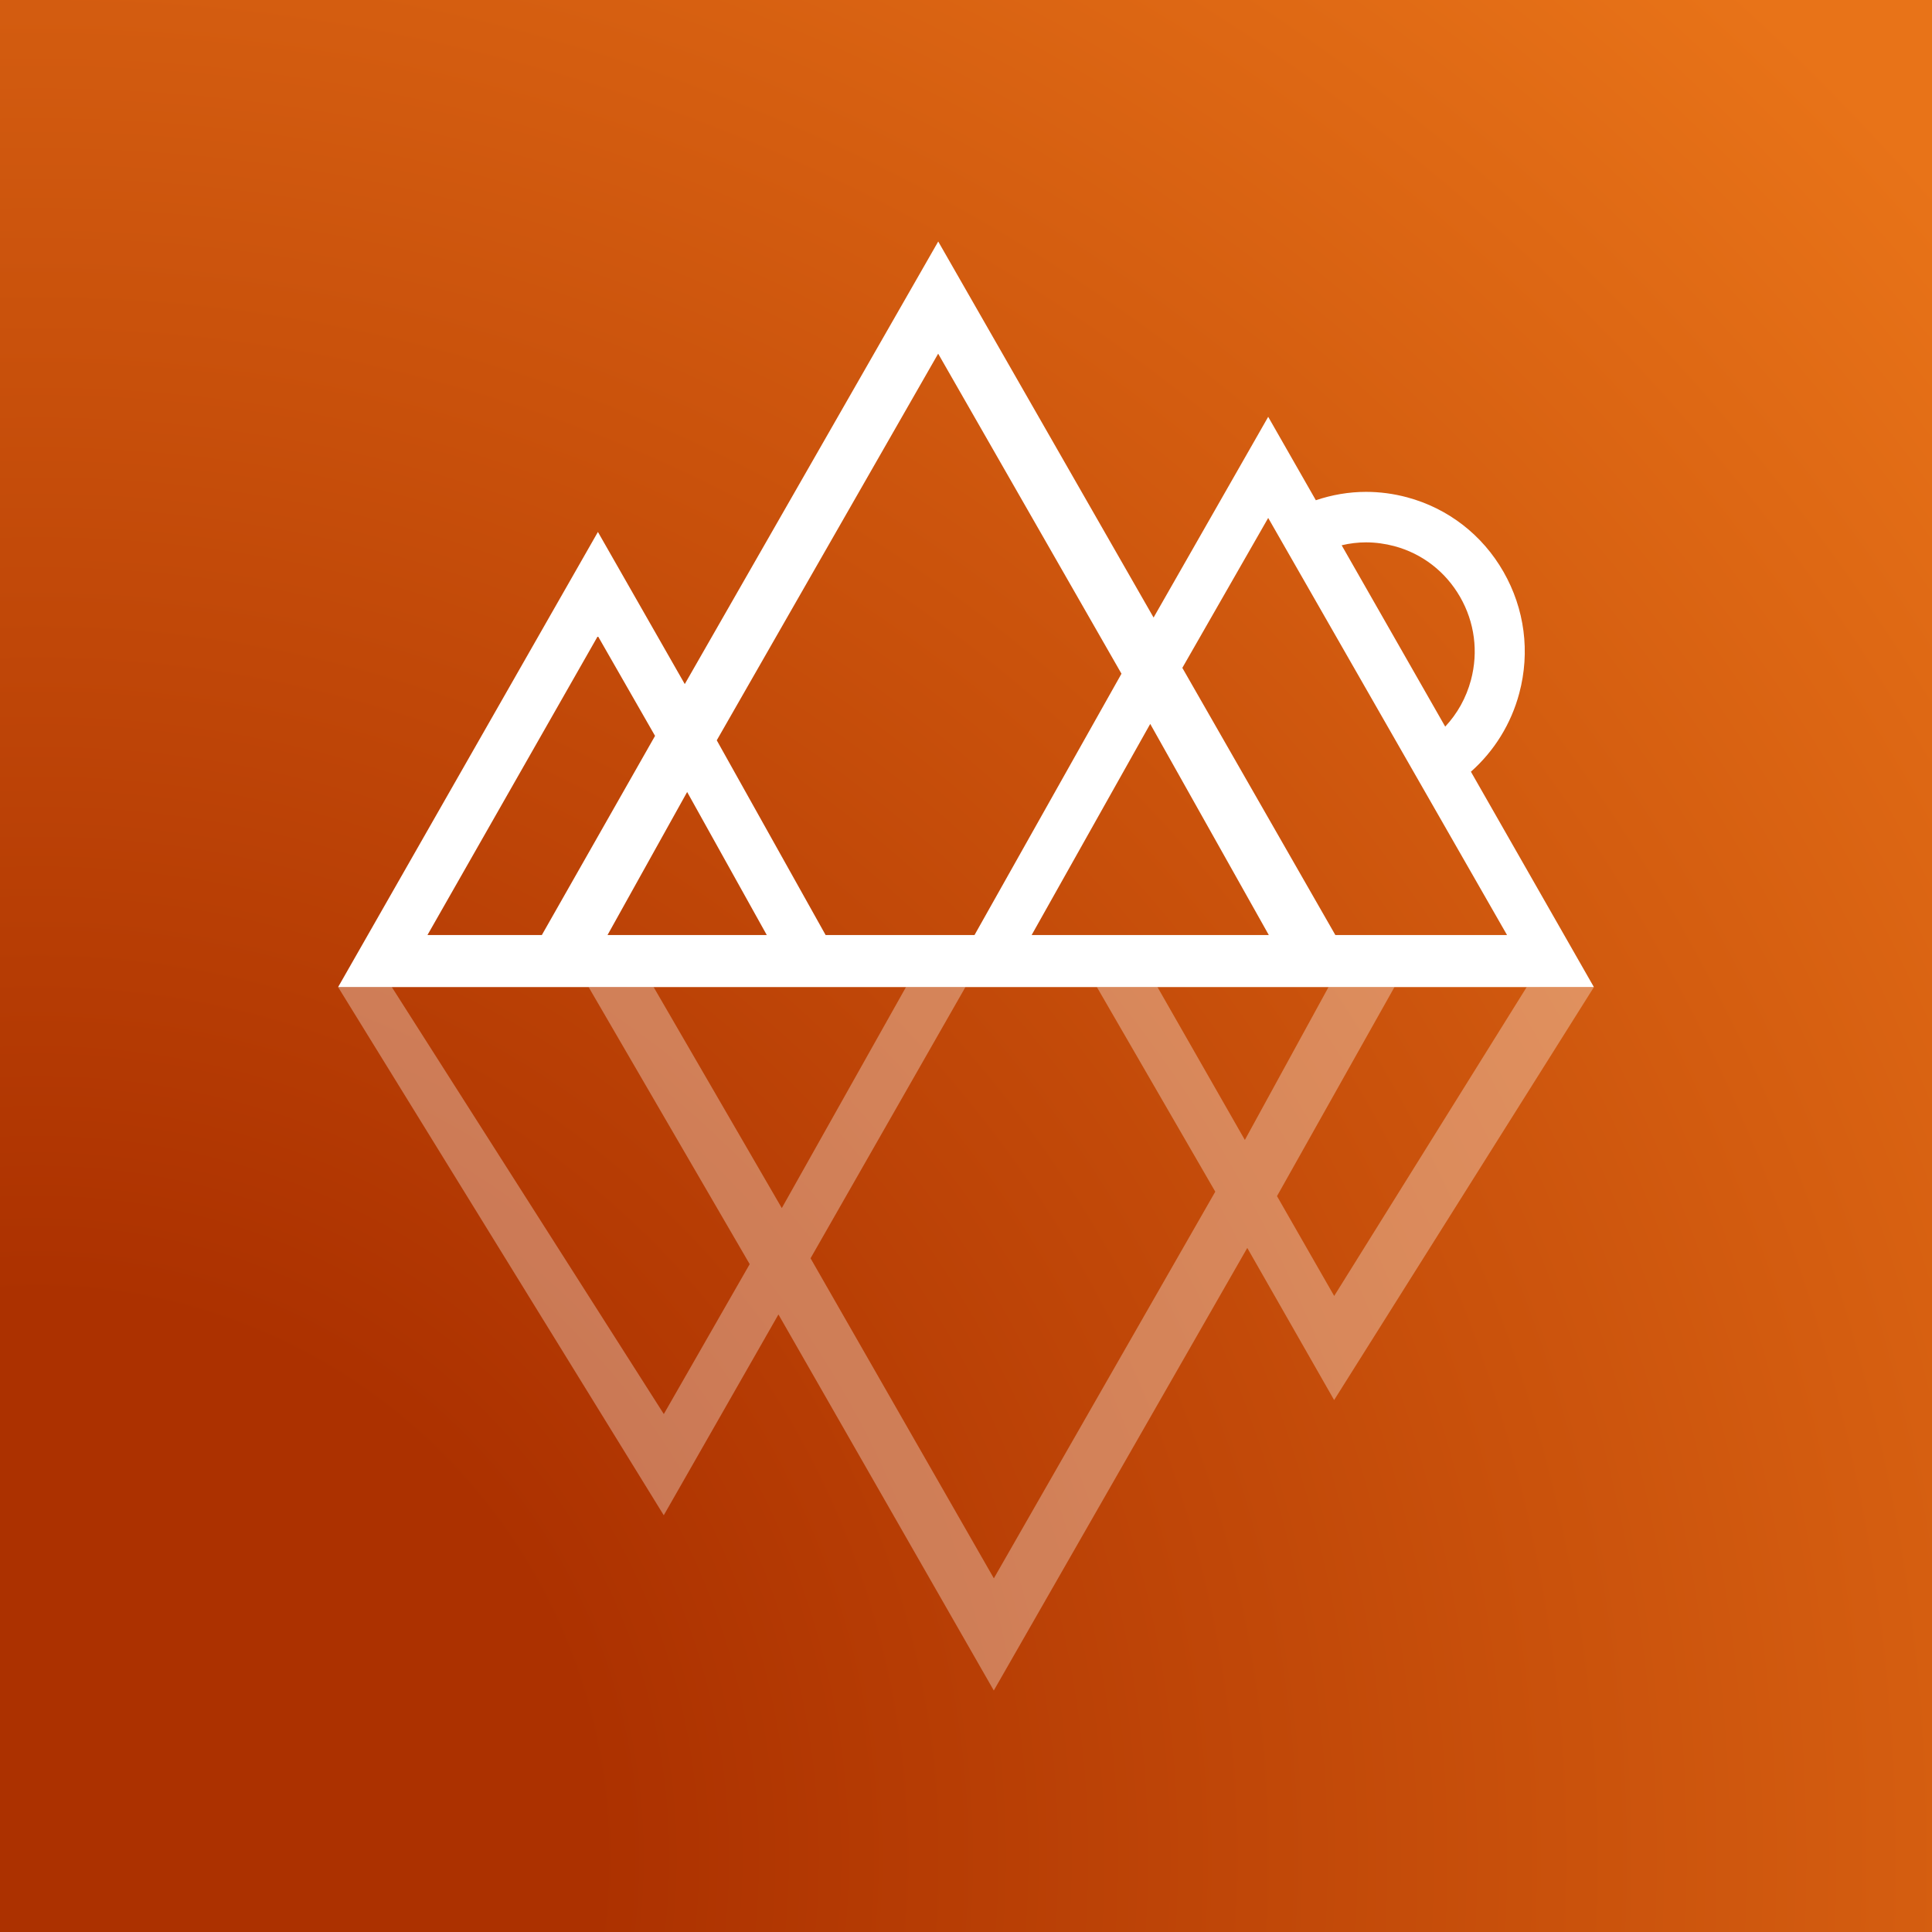
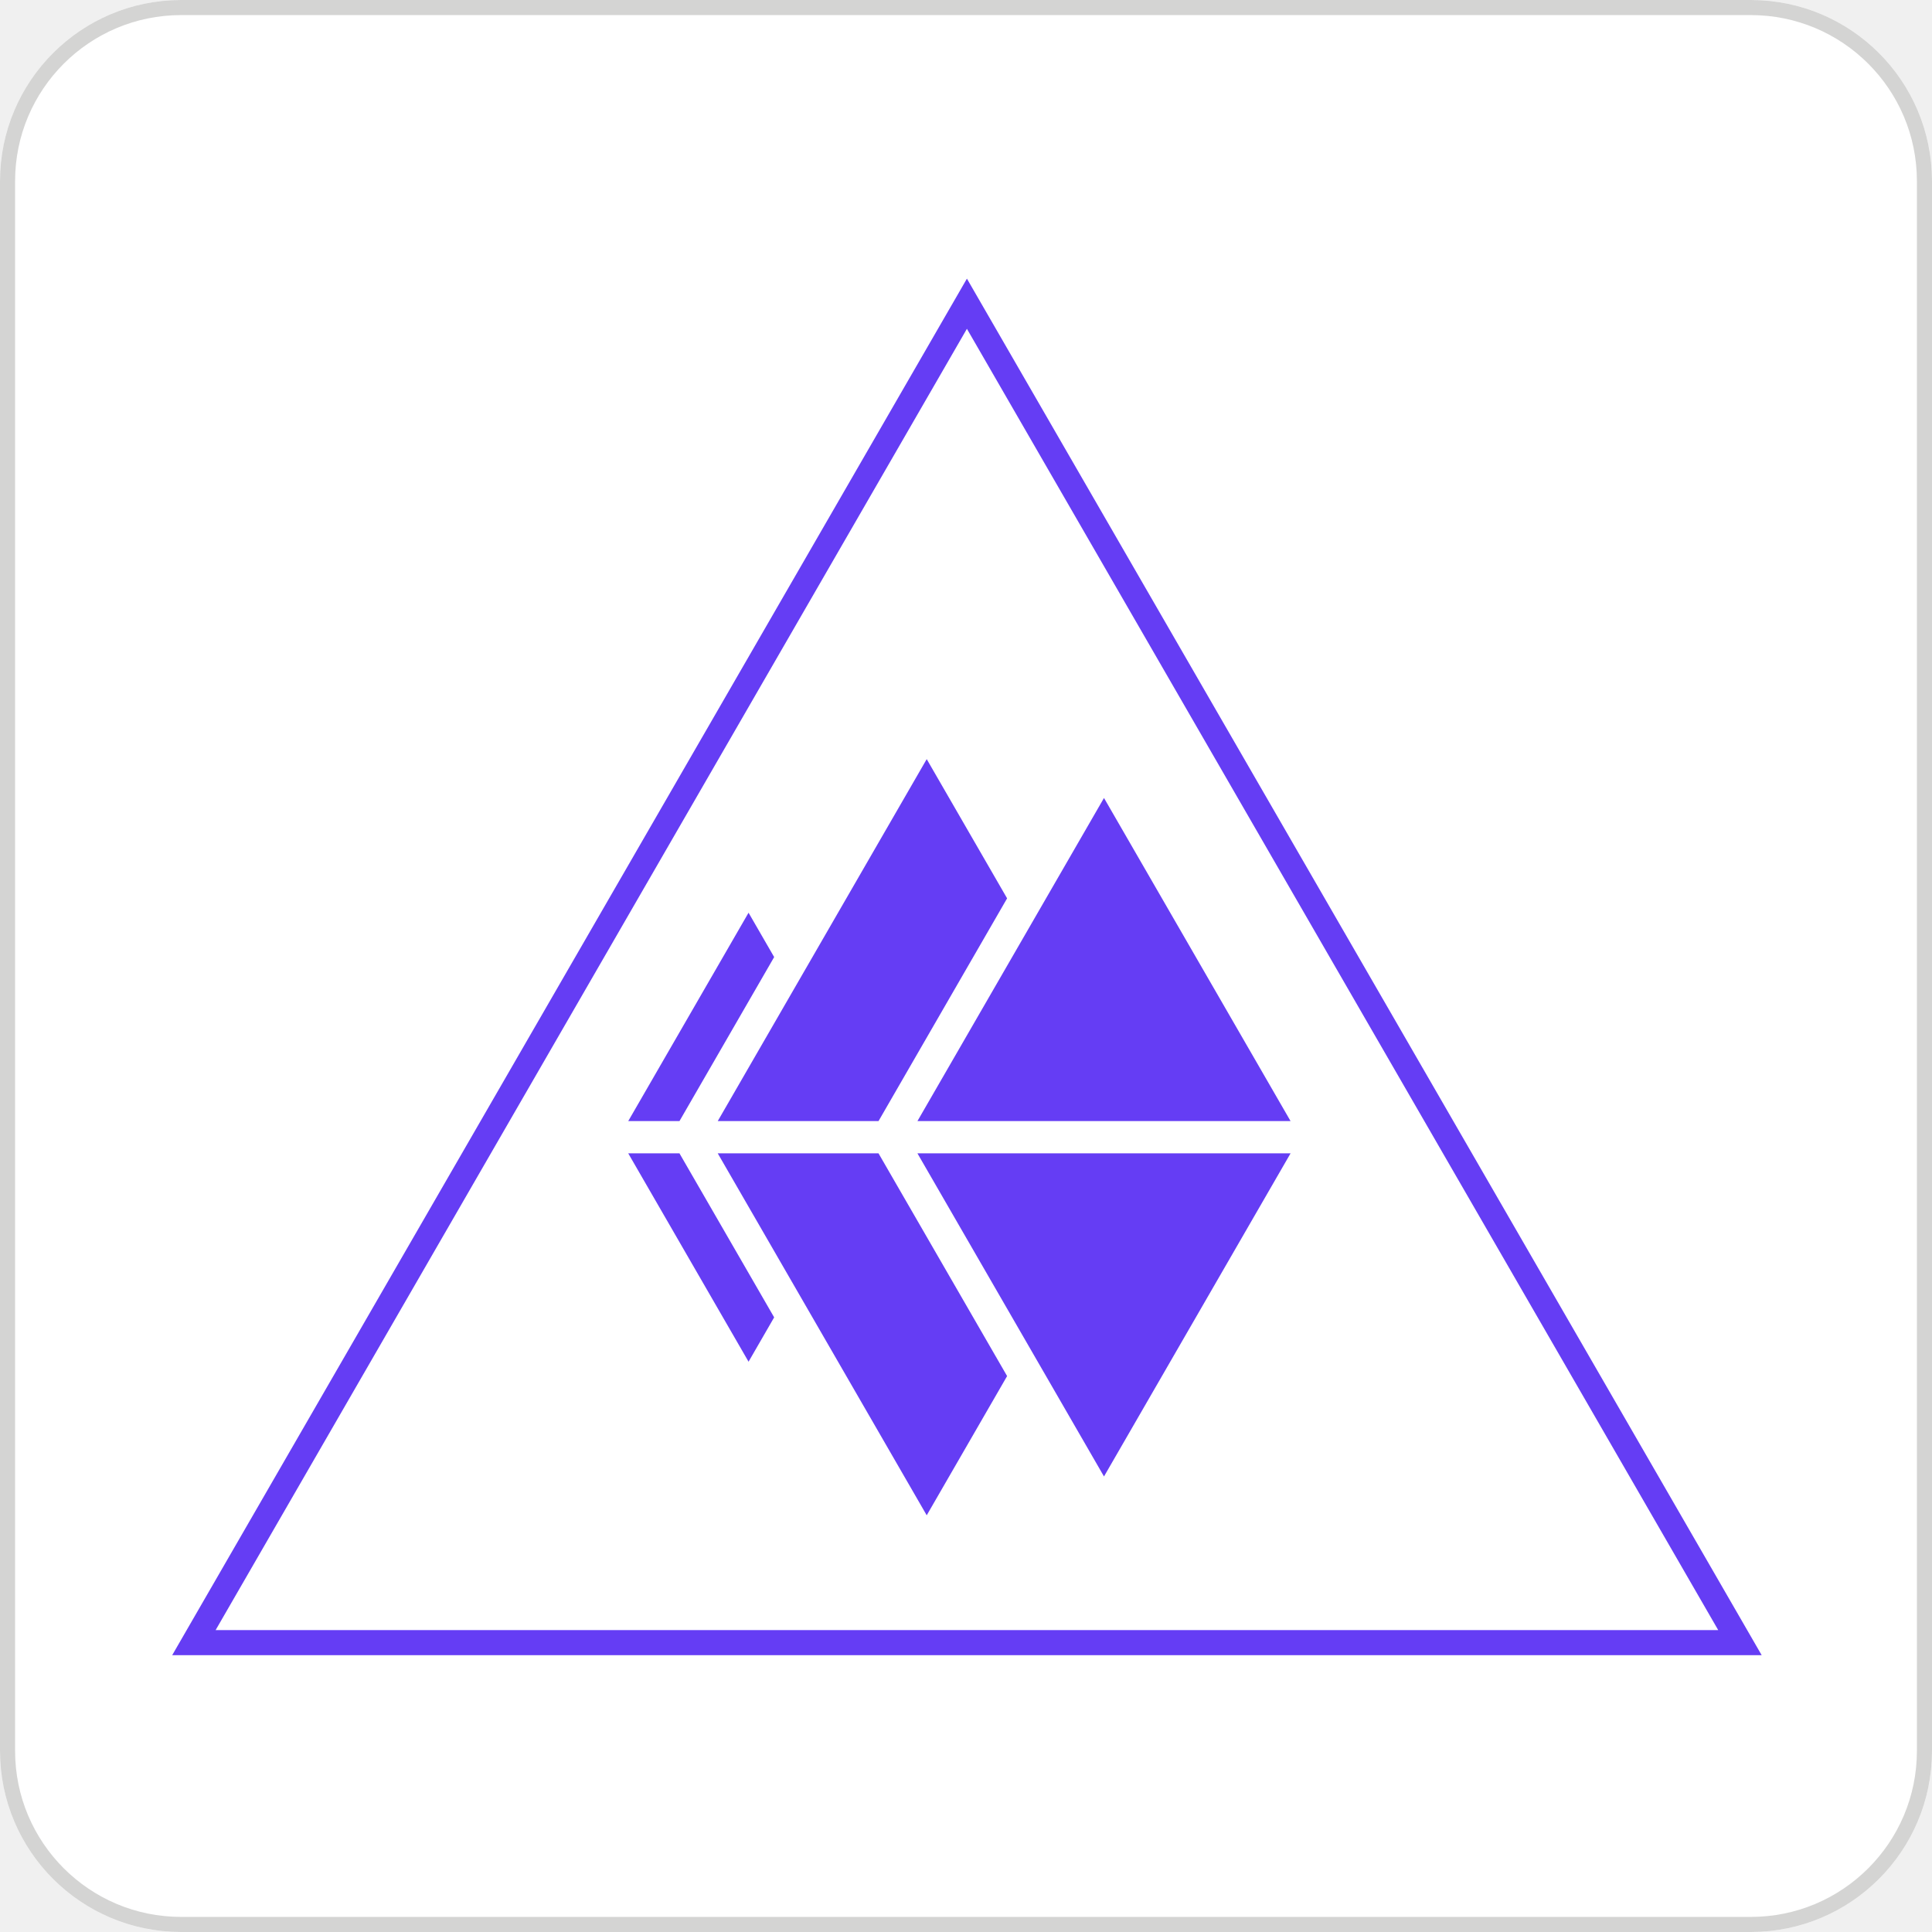
- <svg xmlns="http://www.w3.org/2000/svg" width="160" height="160" viewBox="0 0 160 160" fill="none">
-   <rect width="160" height="160" fill="url(#paint0_radial_10873_73747)" />
-   <path opacity="0.33" d="M28 81.747L54.969 125.486L54.974 125.481L64.467 108.858L82.302 140L103.294 103.348L110.487 115.947L132 81.748L126.433 81.747L110.492 107.326L105.756 99.058L115.482 81.747H110.022L103.094 94.406L95.859 81.747H90.84L100.644 98.69L82.307 130.711L67.126 104.206L79.951 81.747H75.029L64.745 100.049L54.131 81.747H48.747L62.086 104.691L54.974 117.106L32.449 81.747H28Z" fill="white" />
-   <path d="M121.814 63.909C123.744 62.203 125.147 59.941 125.82 57.408C126.732 53.991 126.266 50.422 124.514 47.358C122.761 44.293 119.929 42.103 116.541 41.188C115.421 40.887 114.277 40.734 113.127 40.734C111.724 40.734 110.316 40.974 108.973 41.428L105.027 34.519L95.535 51.142L77.7 20L56.71 56.652L49.517 44.053L28 81.747H132L121.814 63.909ZM113.127 44.916C113.912 44.916 114.702 45.024 115.472 45.228C117.782 45.846 119.717 47.342 120.922 49.441C122.123 51.535 122.442 53.976 121.819 56.315C121.424 57.791 120.694 59.098 119.686 60.176L111.111 45.157C111.774 44.998 112.458 44.916 113.132 44.916H113.127ZM35.4 77.437L49.512 52.674L54.248 60.942L44.872 77.437H35.4ZM56.907 65.589L63.502 77.437H50.312L56.907 65.589ZM68.375 77.437L59.359 61.309L77.695 29.289L92.876 55.794L80.704 77.437H68.375ZM95.257 59.951L105.078 77.437H85.435L95.257 59.951ZM110.589 77.437L97.916 55.309L105.027 42.894L124.807 77.437H110.589Z" fill="white" />
-   <defs>
-     <radialGradient id="paint0_radial_10873_73747" cx="0" cy="0" r="1" gradientUnits="userSpaceOnUse" gradientTransform="translate(2.73197 154.177) scale(210.691)">
-       <stop offset="0.22" stop-color="#AC3100" />
-       <stop offset="1" stop-color="#E87318" />
-     </radialGradient>
-   </defs>
+ <svg xmlns="http://www.w3.org/2000/svg" width="512" height="512" viewBox="0 0 512 512" fill="none">
+   <rect width="512" height="512" rx="48" fill="white" />
+   <rect width="512" height="512" rx="48" fill="white" />
+   <rect x="2" y="2" width="508" height="508" rx="46" stroke="#282827" stroke-opacity="0.2" stroke-width="4" />
+   <path d="M466.862 438.646H45.629L256.243 73.845L466.862 438.641V438.646ZM57.139 431.997H455.347L256.243 87.137L57.139 431.997Z" fill="#653DF4" />
+   <path d="M243.13 297.102H342.012L292.569 211.472L243.13 297.102Z" fill="#653DF4" />
+   <path d="M205.161 253.634L198.374 241.88L166.489 297.103H180.066L205.161 253.634Z" fill="#653DF4" />
+   <path d="M266.893 238.072L245.589 201.179L190.208 297.102H232.816L266.893 238.072Z" fill="#653DF4" />
+   <path d="M243.13 305.65H342.012L292.569 391.277L243.13 305.65Z" fill="#653DF4" />
+   <path d="M205.161 349.115L198.374 360.869L166.489 305.65H180.066L205.161 349.115Z" fill="#653DF4" />
+   <path d="M266.893 364.676L245.589 401.57L190.208 305.65H232.816L266.893 364.676Z" fill="#653DF4" />
</svg>
